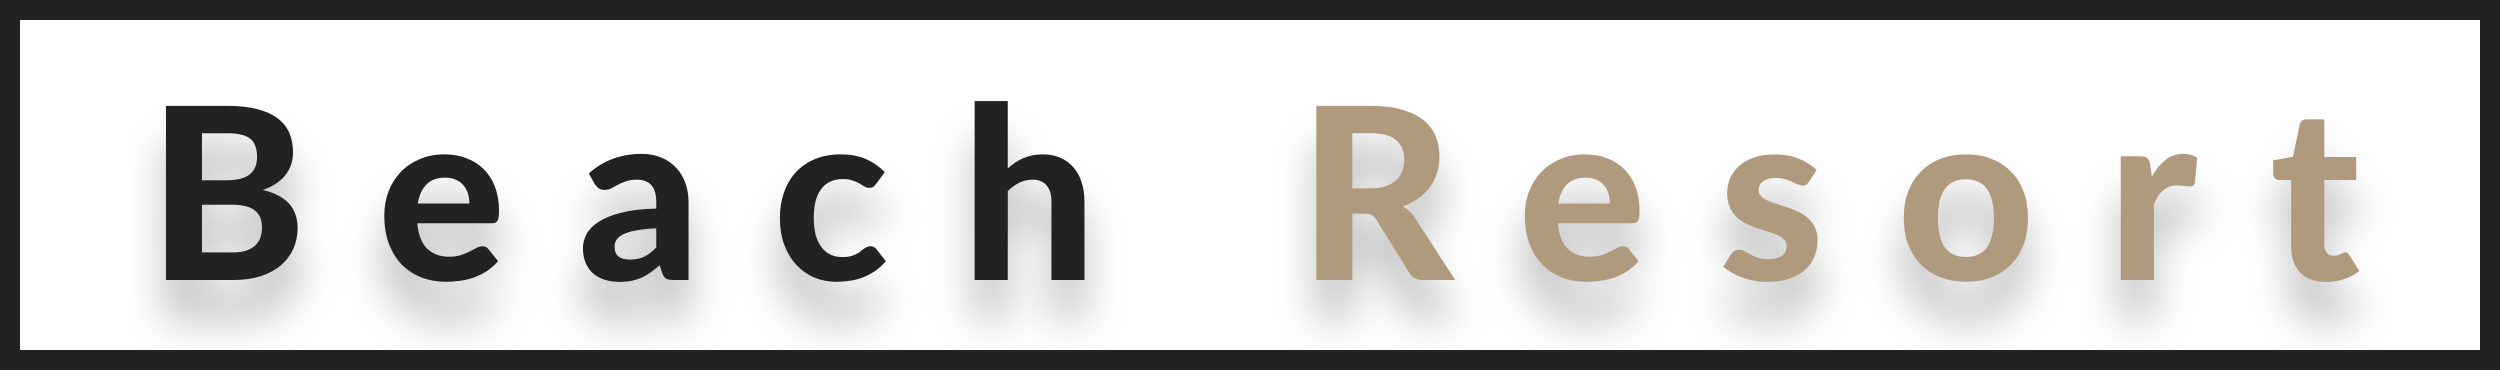
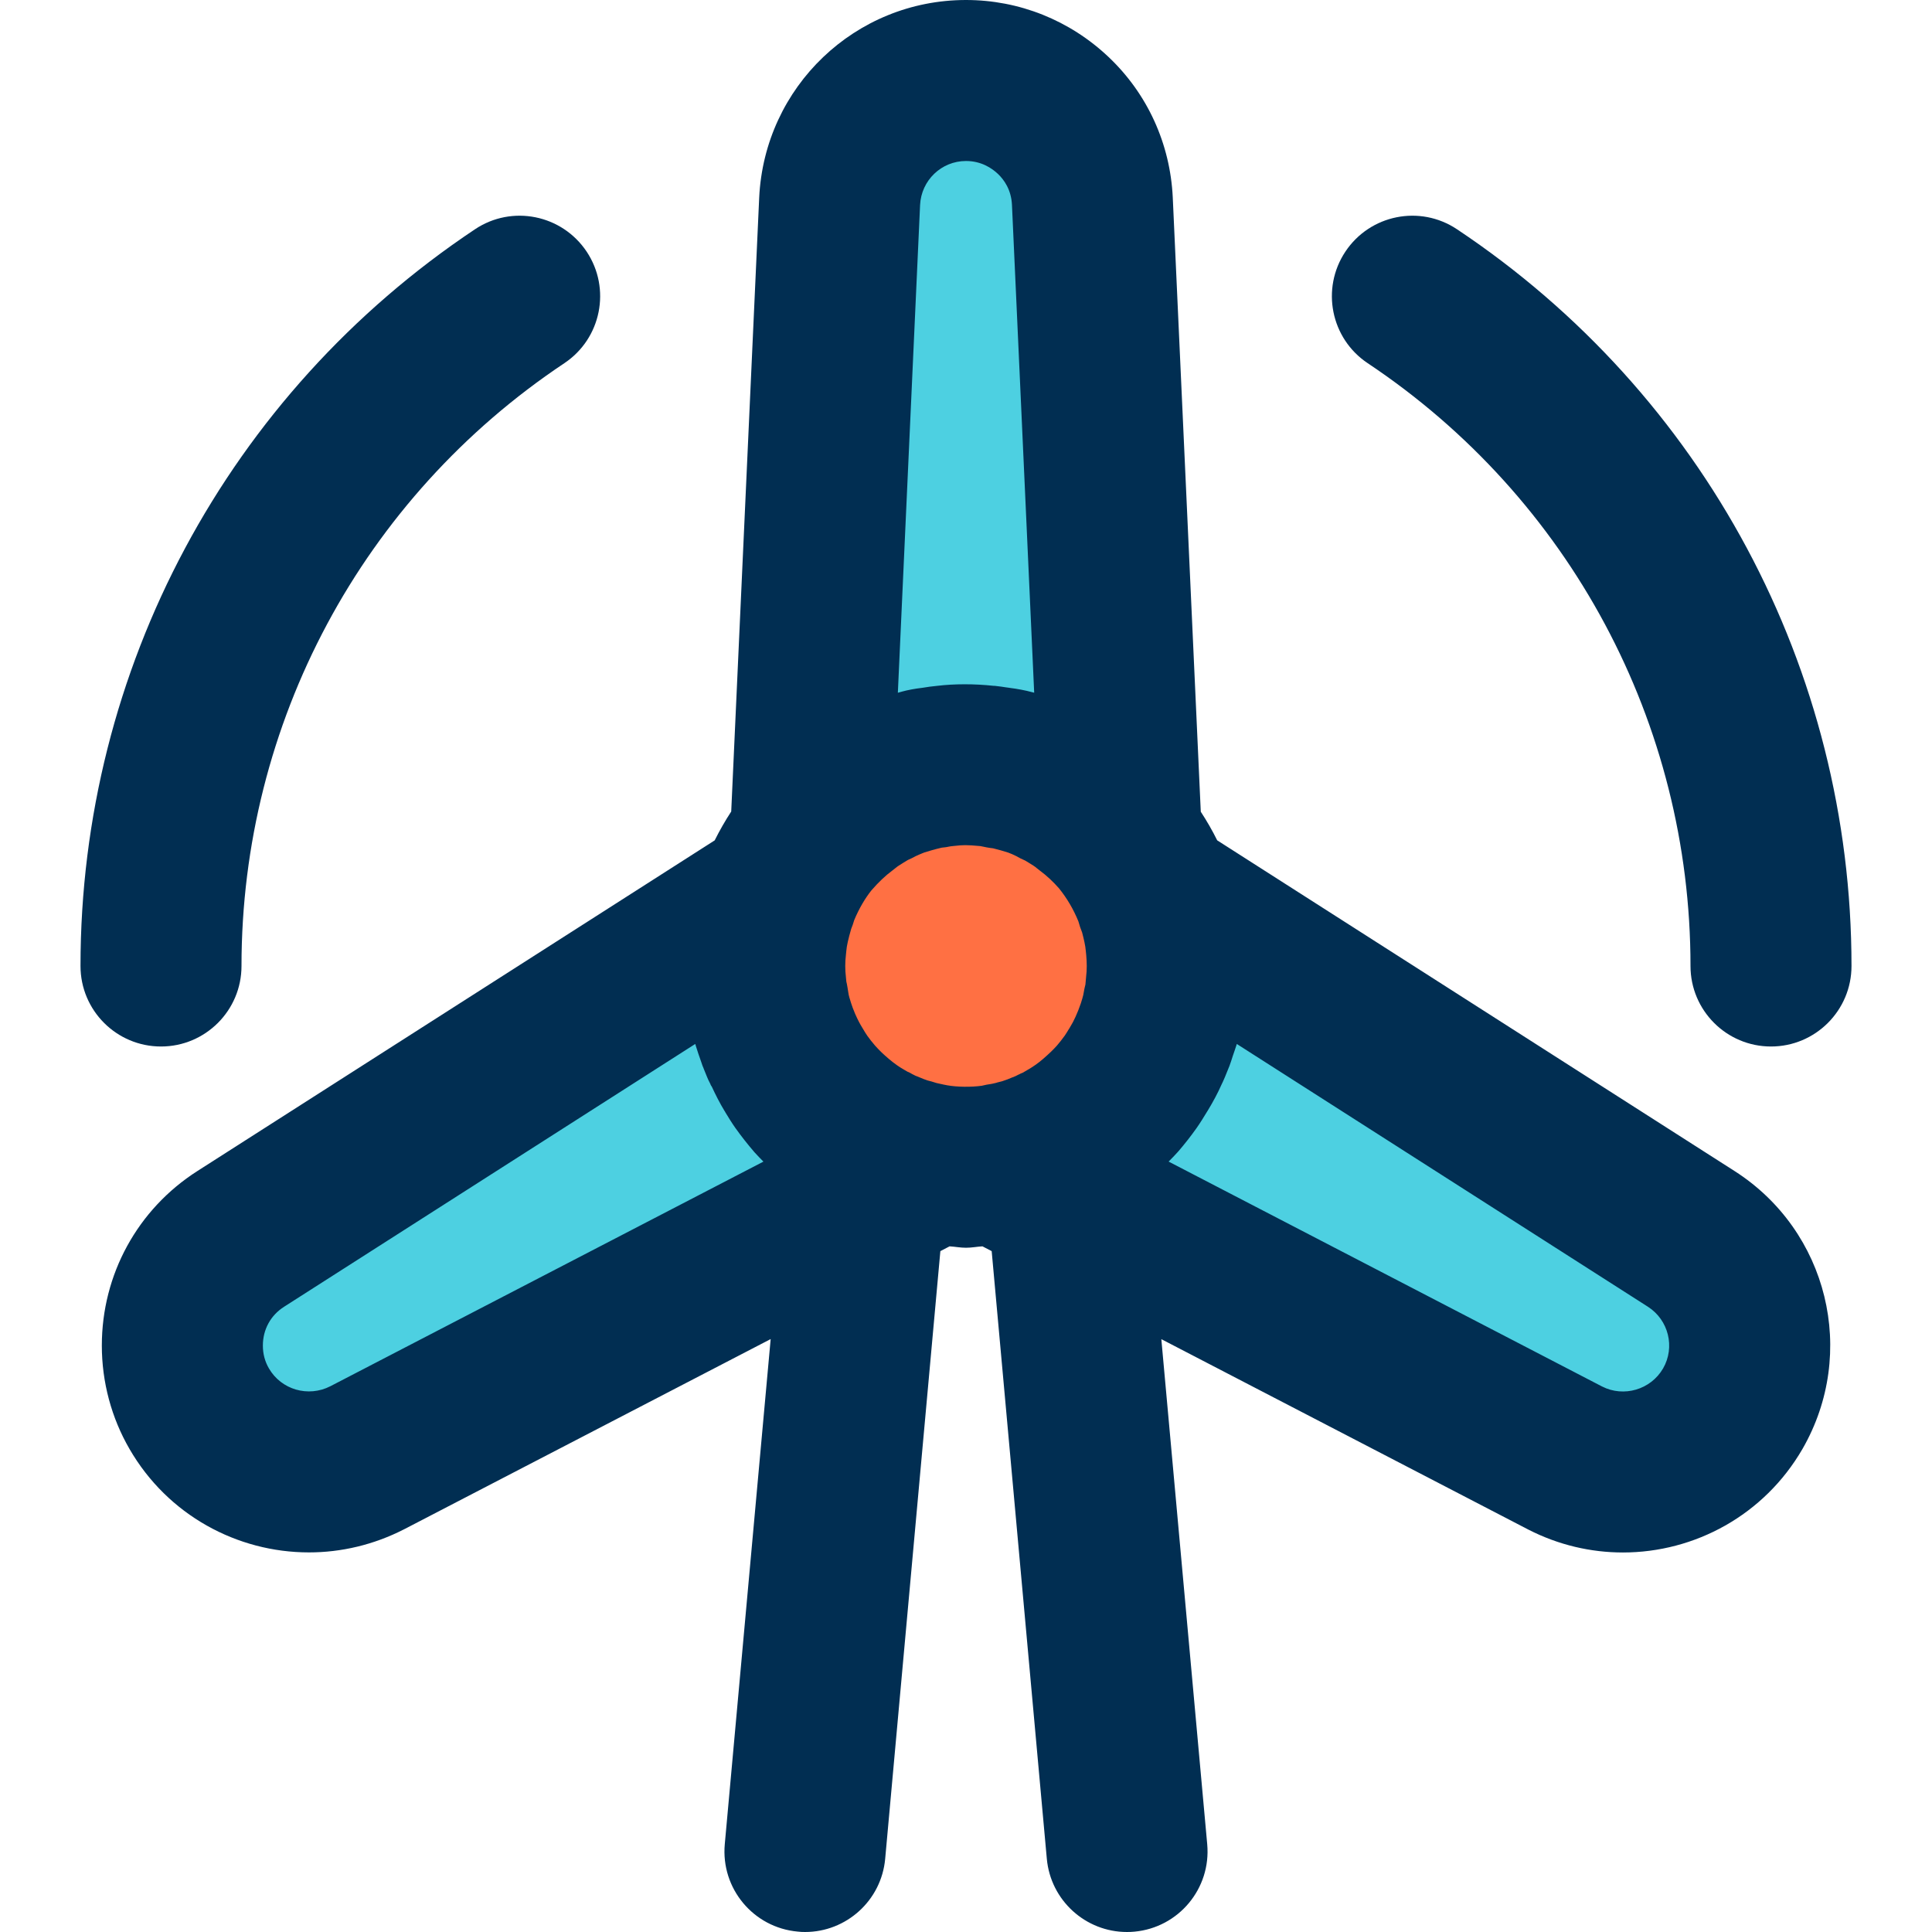
- <svg xmlns="http://www.w3.org/2000/svg" width="250" height="37" viewBox="0 0 250 37" fill="none">
-   <rect x="1" y="1" width="248" height="35" stroke="#222222" stroke-width="2" />
-   <g filter="url(#filter0_d)">
-     <path d="M23.281 25.24C23.857 25.24 24.329 25.172 24.697 25.036C25.073 24.892 25.373 24.704 25.597 24.472C25.821 24.24 25.977 23.976 26.065 23.68C26.153 23.376 26.197 23.064 26.197 22.744C26.197 22.392 26.145 22.076 26.041 21.796C25.937 21.516 25.769 21.28 25.537 21.088C25.305 20.888 25.001 20.736 24.625 20.632C24.257 20.528 23.801 20.476 23.257 20.476H20.197V25.24H23.281ZM20.197 13.324V18.028H22.561C23.065 18.028 23.513 17.988 23.905 17.908C24.297 17.82 24.625 17.684 24.889 17.5C25.153 17.316 25.353 17.076 25.489 16.78C25.633 16.476 25.705 16.112 25.705 15.688C25.705 15.256 25.645 14.888 25.525 14.584C25.413 14.28 25.237 14.036 24.997 13.852C24.757 13.668 24.453 13.536 24.085 13.456C23.717 13.368 23.281 13.324 22.777 13.324H20.197ZM22.777 10.588C23.945 10.588 24.941 10.7 25.765 10.924C26.597 11.14 27.273 11.452 27.793 11.86C28.321 12.26 28.705 12.748 28.945 13.324C29.185 13.9 29.305 14.544 29.305 15.256C29.305 15.656 29.245 16.04 29.125 16.408C29.013 16.776 28.833 17.124 28.585 17.452C28.345 17.772 28.033 18.064 27.649 18.328C27.265 18.592 26.809 18.816 26.281 19C27.465 19.28 28.341 19.736 28.909 20.368C29.477 21 29.761 21.82 29.761 22.828C29.761 23.564 29.617 24.248 29.329 24.88C29.049 25.512 28.637 26.06 28.093 26.524C27.549 26.988 26.877 27.352 26.077 27.616C25.285 27.872 24.373 28 23.341 28H16.597V10.588H22.777ZM46.939 20.356C46.939 20.012 46.891 19.684 46.795 19.372C46.707 19.06 46.563 18.784 46.363 18.544C46.163 18.304 45.911 18.116 45.607 17.98C45.303 17.836 44.939 17.764 44.515 17.764C43.723 17.764 43.103 17.988 42.655 18.436C42.207 18.884 41.915 19.524 41.779 20.356H46.939ZM41.731 22.324C41.835 23.484 42.163 24.332 42.715 24.868C43.275 25.404 44.003 25.672 44.899 25.672C45.355 25.672 45.747 25.62 46.075 25.516C46.411 25.404 46.703 25.284 46.951 25.156C47.207 25.02 47.435 24.9 47.635 24.796C47.843 24.684 48.047 24.628 48.247 24.628C48.503 24.628 48.703 24.724 48.847 24.916L49.807 26.116C49.455 26.524 49.067 26.864 48.643 27.136C48.219 27.4 47.779 27.612 47.323 27.772C46.867 27.924 46.407 28.028 45.943 28.084C45.479 28.148 45.031 28.18 44.599 28.18C43.735 28.18 42.927 28.04 42.175 27.76C41.431 27.472 40.779 27.052 40.219 26.5C39.667 25.94 39.231 25.248 38.911 24.424C38.591 23.6 38.431 22.644 38.431 21.556C38.431 20.716 38.567 19.924 38.839 19.18C39.119 18.436 39.519 17.788 40.039 17.236C40.559 16.684 41.191 16.248 41.935 15.928C42.679 15.6 43.519 15.436 44.455 15.436C45.247 15.436 45.975 15.564 46.639 15.82C47.311 16.068 47.887 16.432 48.367 16.912C48.855 17.392 49.231 17.984 49.495 18.688C49.767 19.384 49.903 20.18 49.903 21.076C49.903 21.324 49.891 21.528 49.867 21.688C49.843 21.848 49.803 21.976 49.747 22.072C49.691 22.168 49.615 22.236 49.519 22.276C49.423 22.308 49.299 22.324 49.147 22.324H41.731ZM65.626 22.828C64.818 22.868 64.146 22.94 63.61 23.044C63.074 23.14 62.646 23.268 62.326 23.428C62.014 23.588 61.79 23.772 61.654 23.98C61.526 24.18 61.462 24.4 61.462 24.64C61.462 25.12 61.594 25.46 61.858 25.66C62.13 25.86 62.506 25.96 62.986 25.96C63.538 25.96 64.014 25.864 64.414 25.672C64.822 25.472 65.226 25.164 65.626 24.748V22.828ZM58.882 17.344C59.61 16.688 60.414 16.2 61.294 15.88C62.174 15.552 63.126 15.388 64.15 15.388C64.886 15.388 65.542 15.508 66.118 15.748C66.702 15.988 67.194 16.324 67.594 16.756C68.002 17.18 68.314 17.688 68.53 18.28C68.746 18.872 68.854 19.52 68.854 20.224V28H67.342C67.03 28 66.79 27.956 66.622 27.868C66.462 27.78 66.33 27.596 66.226 27.316L65.962 26.524C65.65 26.796 65.346 27.036 65.05 27.244C64.762 27.452 64.462 27.628 64.15 27.772C63.838 27.908 63.502 28.012 63.142 28.084C62.79 28.156 62.394 28.192 61.954 28.192C61.41 28.192 60.914 28.12 60.466 27.976C60.018 27.832 59.63 27.62 59.302 27.34C58.982 27.052 58.734 26.696 58.558 26.272C58.382 25.848 58.294 25.36 58.294 24.808C58.294 24.352 58.41 23.896 58.642 23.44C58.874 22.984 59.27 22.572 59.83 22.204C60.398 21.828 61.15 21.52 62.086 21.28C63.03 21.032 64.21 20.892 65.626 20.86V20.224C65.626 19.448 65.462 18.88 65.134 18.52C64.806 18.152 64.334 17.968 63.718 17.968C63.262 17.968 62.882 18.024 62.578 18.136C62.274 18.24 62.006 18.356 61.774 18.484C61.55 18.604 61.338 18.72 61.138 18.832C60.938 18.936 60.706 18.988 60.442 18.988C60.21 18.988 60.014 18.932 59.854 18.82C59.702 18.7 59.574 18.56 59.47 18.4L58.882 17.344ZM87.615 18.388C87.519 18.516 87.423 18.616 87.327 18.688C87.231 18.752 87.095 18.784 86.919 18.784C86.759 18.784 86.603 18.74 86.451 18.652C86.307 18.556 86.139 18.456 85.947 18.352C85.755 18.24 85.527 18.14 85.263 18.052C84.999 17.956 84.671 17.908 84.279 17.908C83.783 17.908 83.351 18 82.983 18.184C82.623 18.36 82.323 18.616 82.083 18.952C81.843 19.288 81.663 19.696 81.543 20.176C81.431 20.656 81.375 21.196 81.375 21.796C81.375 23.06 81.627 24.028 82.131 24.7C82.643 25.372 83.339 25.708 84.219 25.708C84.523 25.708 84.783 25.684 84.999 25.636C85.223 25.58 85.415 25.512 85.575 25.432C85.743 25.352 85.887 25.264 86.007 25.168C86.127 25.072 86.239 24.984 86.343 24.904C86.455 24.824 86.563 24.76 86.667 24.712C86.779 24.656 86.903 24.628 87.039 24.628C87.295 24.628 87.495 24.724 87.639 24.916L88.587 26.116C88.235 26.524 87.859 26.864 87.459 27.136C87.059 27.4 86.643 27.612 86.211 27.772C85.787 27.924 85.355 28.028 84.915 28.084C84.475 28.148 84.039 28.18 83.607 28.18C82.847 28.18 82.127 28.04 81.447 27.76C80.767 27.472 80.171 27.056 79.659 26.512C79.147 25.968 78.739 25.3 78.435 24.508C78.139 23.716 77.991 22.812 77.991 21.796C77.991 20.892 78.123 20.052 78.387 19.276C78.651 18.5 79.039 17.828 79.551 17.26C80.063 16.692 80.695 16.248 81.447 15.928C82.207 15.6 83.083 15.436 84.075 15.436C85.019 15.436 85.847 15.588 86.559 15.892C87.271 16.196 87.911 16.636 88.479 17.212L87.615 18.388ZM100.776 16.84C101.008 16.632 101.248 16.444 101.496 16.276C101.752 16.1 102.02 15.952 102.3 15.832C102.588 15.704 102.892 15.608 103.212 15.544C103.54 15.472 103.892 15.436 104.268 15.436C104.94 15.436 105.536 15.552 106.056 15.784C106.576 16.016 107.012 16.34 107.364 16.756C107.724 17.172 107.992 17.668 108.168 18.244C108.352 18.82 108.444 19.452 108.444 20.14V28H105.144V20.14C105.144 19.452 104.984 18.92 104.664 18.544C104.344 18.16 103.872 17.968 103.248 17.968C102.784 17.968 102.348 18.068 101.94 18.268C101.532 18.468 101.144 18.748 100.776 19.108V28H97.464V10.108H100.776V16.84Z" fill="#222222" />
-     <path d="M137.081 18.832C137.665 18.832 138.169 18.76 138.593 18.616C139.017 18.464 139.365 18.26 139.637 18.004C139.909 17.74 140.109 17.432 140.237 17.08C140.365 16.728 140.429 16.344 140.429 15.928C140.429 15.104 140.153 14.464 139.601 14.008C139.057 13.552 138.225 13.324 137.105 13.324H135.233V18.832H137.081ZM145.517 28H142.265C141.657 28 141.217 27.768 140.945 27.304L137.633 21.964C137.497 21.756 137.345 21.604 137.177 21.508C137.017 21.412 136.777 21.364 136.457 21.364H135.233V28H131.633V10.588H137.105C138.321 10.588 139.361 10.716 140.225 10.972C141.089 11.22 141.797 11.568 142.349 12.016C142.901 12.464 143.305 13 143.561 13.624C143.817 14.24 143.945 14.92 143.945 15.664C143.945 16.24 143.861 16.788 143.693 17.308C143.533 17.82 143.297 18.288 142.985 18.712C142.673 19.136 142.289 19.512 141.833 19.84C141.377 20.168 140.857 20.432 140.273 20.632C140.505 20.76 140.721 20.916 140.921 21.1C141.121 21.276 141.301 21.488 141.461 21.736L145.517 28ZM160.99 20.356C160.99 20.012 160.942 19.684 160.846 19.372C160.758 19.06 160.614 18.784 160.414 18.544C160.214 18.304 159.962 18.116 159.658 17.98C159.354 17.836 158.99 17.764 158.566 17.764C157.774 17.764 157.154 17.988 156.706 18.436C156.258 18.884 155.966 19.524 155.83 20.356H160.99ZM155.782 22.324C155.886 23.484 156.214 24.332 156.766 24.868C157.326 25.404 158.054 25.672 158.95 25.672C159.406 25.672 159.798 25.62 160.126 25.516C160.462 25.404 160.754 25.284 161.002 25.156C161.258 25.02 161.486 24.9 161.686 24.796C161.894 24.684 162.098 24.628 162.298 24.628C162.554 24.628 162.754 24.724 162.898 24.916L163.858 26.116C163.506 26.524 163.118 26.864 162.694 27.136C162.27 27.4 161.83 27.612 161.374 27.772C160.918 27.924 160.458 28.028 159.994 28.084C159.53 28.148 159.082 28.18 158.65 28.18C157.786 28.18 156.978 28.04 156.226 27.76C155.482 27.472 154.83 27.052 154.27 26.5C153.718 25.94 153.282 25.248 152.962 24.424C152.642 23.6 152.482 22.644 152.482 21.556C152.482 20.716 152.618 19.924 152.89 19.18C153.17 18.436 153.57 17.788 154.09 17.236C154.61 16.684 155.242 16.248 155.986 15.928C156.73 15.6 157.57 15.436 158.506 15.436C159.298 15.436 160.026 15.564 160.69 15.82C161.362 16.068 161.938 16.432 162.418 16.912C162.906 17.392 163.282 17.984 163.546 18.688C163.818 19.384 163.954 20.18 163.954 21.076C163.954 21.324 163.942 21.528 163.918 21.688C163.894 21.848 163.854 21.976 163.798 22.072C163.742 22.168 163.666 22.236 163.57 22.276C163.474 22.308 163.35 22.324 163.198 22.324H155.782ZM180.901 18.172C180.813 18.308 180.721 18.408 180.625 18.472C180.537 18.528 180.413 18.556 180.253 18.556C180.093 18.556 179.929 18.516 179.761 18.436C179.593 18.356 179.405 18.272 179.197 18.184C178.989 18.088 178.749 18 178.477 17.92C178.213 17.84 177.905 17.8 177.553 17.8C177.017 17.8 176.601 17.912 176.305 18.136C176.009 18.352 175.861 18.64 175.861 19C175.861 19.248 175.945 19.456 176.113 19.624C176.281 19.792 176.501 19.94 176.773 20.068C177.053 20.188 177.369 20.304 177.721 20.416C178.073 20.52 178.433 20.636 178.801 20.764C179.177 20.892 179.541 21.04 179.893 21.208C180.245 21.376 180.557 21.588 180.829 21.844C181.109 22.092 181.333 22.396 181.501 22.756C181.669 23.108 181.753 23.536 181.753 24.04C181.753 24.64 181.641 25.196 181.417 25.708C181.201 26.212 180.881 26.648 180.457 27.016C180.033 27.384 179.505 27.672 178.873 27.88C178.241 28.088 177.513 28.192 176.689 28.192C176.265 28.192 175.845 28.152 175.429 28.072C175.013 28 174.617 27.896 174.241 27.76C173.865 27.616 173.513 27.452 173.185 27.268C172.857 27.084 172.573 26.884 172.333 26.668L173.101 25.432C173.189 25.288 173.297 25.176 173.425 25.096C173.561 25.016 173.733 24.976 173.941 24.976C174.141 24.976 174.325 25.028 174.493 25.132C174.661 25.228 174.849 25.336 175.057 25.456C175.265 25.568 175.509 25.676 175.789 25.78C176.077 25.876 176.433 25.924 176.857 25.924C177.177 25.924 177.453 25.888 177.685 25.816C177.917 25.744 178.105 25.648 178.249 25.528C178.393 25.4 178.497 25.26 178.561 25.108C178.633 24.948 178.669 24.784 178.669 24.616C178.669 24.344 178.581 24.124 178.405 23.956C178.237 23.78 178.013 23.628 177.733 23.5C177.461 23.372 177.145 23.256 176.785 23.152C176.425 23.048 176.057 22.932 175.681 22.804C175.313 22.676 174.949 22.524 174.589 22.348C174.237 22.172 173.921 21.952 173.641 21.688C173.369 21.416 173.145 21.084 172.969 20.692C172.801 20.3 172.717 19.824 172.717 19.264C172.717 18.752 172.817 18.268 173.017 17.812C173.217 17.348 173.517 16.94 173.917 16.588C174.317 16.236 174.813 15.956 175.405 15.748C176.005 15.54 176.697 15.436 177.481 15.436C178.361 15.436 179.161 15.58 179.881 15.868C180.601 16.156 181.193 16.532 181.657 16.996L180.901 18.172ZM196.607 15.436C197.535 15.436 198.379 15.584 199.139 15.88C199.899 16.176 200.551 16.6 201.095 17.152C201.639 17.696 202.059 18.36 202.355 19.144C202.651 19.928 202.799 20.812 202.799 21.796C202.799 22.78 202.651 23.668 202.355 24.46C202.059 25.244 201.639 25.912 201.095 26.464C200.551 27.016 199.899 27.44 199.139 27.736C198.379 28.032 197.535 28.18 196.607 28.18C195.671 28.18 194.819 28.032 194.051 27.736C193.291 27.44 192.639 27.016 192.095 26.464C191.551 25.912 191.127 25.244 190.823 24.46C190.527 23.668 190.379 22.78 190.379 21.796C190.379 20.812 190.527 19.928 190.823 19.144C191.127 18.36 191.551 17.696 192.095 17.152C192.639 16.6 193.291 16.176 194.051 15.88C194.819 15.584 195.671 15.436 196.607 15.436ZM196.607 25.696C197.551 25.696 198.251 25.372 198.707 24.724C199.163 24.068 199.391 23.096 199.391 21.808C199.391 20.528 199.163 19.564 198.707 18.916C198.251 18.26 197.551 17.932 196.607 17.932C195.639 17.932 194.927 18.26 194.471 18.916C194.015 19.564 193.787 20.528 193.787 21.808C193.787 23.096 194.015 24.068 194.471 24.724C194.927 25.372 195.639 25.696 196.607 25.696ZM215.186 17.668C215.578 16.964 216.03 16.408 216.542 16C217.054 15.592 217.654 15.388 218.342 15.388C218.902 15.388 219.358 15.52 219.71 15.784L219.494 18.232C219.454 18.392 219.39 18.504 219.302 18.568C219.222 18.624 219.11 18.652 218.966 18.652C218.838 18.652 218.654 18.636 218.414 18.604C218.174 18.564 217.95 18.544 217.742 18.544C217.438 18.544 217.166 18.588 216.926 18.676C216.694 18.764 216.486 18.888 216.302 19.048C216.118 19.208 215.95 19.404 215.798 19.636C215.654 19.868 215.518 20.132 215.39 20.428V28H212.078V15.628H214.034C214.37 15.628 214.602 15.688 214.73 15.808C214.858 15.928 214.95 16.136 215.006 16.432L215.186 17.668ZM232.597 28.192C232.037 28.192 231.541 28.112 231.109 27.952C230.677 27.784 230.313 27.548 230.017 27.244C229.721 26.94 229.497 26.572 229.345 26.14C229.193 25.708 229.117 25.22 229.117 24.676V18.004H227.953C227.777 18.004 227.625 17.948 227.497 17.836C227.377 17.724 227.317 17.556 227.317 17.332V16.036L229.297 15.676L229.969 12.472C230.057 12.112 230.301 11.932 230.701 11.932H232.429V15.7H235.621V18.004H232.429V24.46C232.429 24.804 232.509 25.076 232.669 25.276C232.837 25.476 233.073 25.576 233.377 25.576C233.537 25.576 233.673 25.56 233.785 25.528C233.897 25.488 233.993 25.448 234.073 25.408C234.153 25.36 234.225 25.32 234.289 25.288C234.361 25.248 234.433 25.228 234.505 25.228C234.601 25.228 234.681 25.252 234.745 25.3C234.809 25.34 234.873 25.412 234.937 25.516L235.933 27.1C235.477 27.46 234.961 27.732 234.385 27.916C233.809 28.1 233.213 28.192 232.597 28.192Z" fill="#AF9A7D" />
+ <svg xmlns="http://www.w3.org/2000/svg" version="1.1" id="Capa_1" x="0px" y="0px" viewBox="0 0 384 384" style="enable-background:new 0 0 384 384;" xml:space="preserve">
+   <path style="fill:#4DD0E1;" d="M336.16,246.24c11.36,7.28,14.96,22.08,8.24,33.76c-6.72,11.6-21.36,15.92-33.36,9.76l-98.8-51.28  l-1.04-11.36c0.24-0.16,0.48-0.24,0.64-0.4c1.04-0.56,2-1.2,2.96-1.84c1.84-1.28,3.6-2.8,5.28-4.4c0.64-0.64,1.36-1.36,2-2.08  c0.96-1.12,1.84-2.24,2.64-3.36c0.56-0.8,1.04-1.52,1.52-2.4c0.8-1.28,1.52-2.64,2.16-4.08c0.4-0.8,0.72-1.68,1.04-2.48  c0.4-1.04,0.72-2.08,1.04-3.12s0.56-2.16,0.72-3.2c0.32-1.2,0.48-2.4,0.56-3.68c0.16-1.36,0.24-2.72,0.24-4.08  c0-1.36-0.08-2.72-0.24-4.08c-0.16-2.24-0.64-4.4-1.2-6.56c-0.24-0.96-0.56-1.92-0.96-2.88c0-0.16,0-0.24-0.08-0.4L336.16,246.24z" />
+   <path style="fill:#FF7043;" d="M231.76,187.92c0.16,1.36,0.24,2.72,0.24,4.08c0,1.36-0.08,2.72-0.24,4.08  c-0.08,1.28-0.24,2.48-0.56,3.68c-0.16,1.04-0.4,2.16-0.72,3.2c-0.32,1.12-0.64,2.16-1.04,3.12c-0.32,0.88-0.64,1.68-1.04,2.48  c-0.64,1.44-1.36,2.8-2.16,4.08c-0.48,0.8-0.96,1.6-1.52,2.4c-0.8,1.12-1.68,2.24-2.64,3.36c-0.64,0.72-1.36,1.44-2,2.08  c-1.68,1.6-3.44,3.12-5.28,4.4c-0.96,0.72-1.92,1.28-2.96,1.84c-0.16,0.16-0.4,0.32-0.64,0.32c-0.56,0.32-1.12,0.64-1.68,0.88  c-0.48,0.32-1.04,0.56-1.52,0.72c-0.56,0.24-1.2,0.48-1.76,0.72c-0.32,0.16-0.72,0.32-1.12,0.4c-0.08,0.08-0.08,0.08-0.16,0.08  c-0.72,0.24-1.44,0.48-2.16,0.64c-0.32,0.16-0.56,0.24-0.88,0.24c-0.24,0.08-0.4,0.16-0.64,0.16c-0.64,0.16-1.36,0.32-2.08,0.4  c-0.16,0.08-0.4,0.16-0.56,0.16c-2.16,0.4-4.4,0.56-6.64,0.56c-2.24,0-4.48-0.16-6.64-0.56c-0.16,0-0.4-0.08-0.56-0.16  c-0.72-0.08-1.44-0.24-2.08-0.4c-0.24,0-0.4-0.08-0.64-0.16c-0.32,0-0.56-0.08-0.88-0.24c-0.72-0.16-1.44-0.4-2.16-0.64  c-0.08,0-0.08,0-0.16-0.08c-0.4-0.08-0.8-0.24-1.12-0.4c-0.56-0.24-1.2-0.48-1.76-0.72c-0.48-0.16-1.04-0.4-1.52-0.72  c-0.56-0.24-1.12-0.56-1.68-0.88c-0.24,0-0.48-0.16-0.64-0.32c-1.04-0.56-2-1.12-2.96-1.84c-1.84-1.28-3.6-2.8-5.28-4.4  c-0.64-0.64-1.36-1.36-2-2.08c-0.96-1.12-1.84-2.24-2.64-3.36c-0.56-0.8-1.04-1.6-1.52-2.4c-0.8-1.28-1.52-2.64-2.16-4.08  c-0.4-0.8-0.72-1.6-1.04-2.48c-0.4-0.96-0.72-2-1.04-3.12c-0.32-1.04-0.56-2.16-0.72-3.2c-0.32-1.2-0.48-2.4-0.56-3.68  c-0.16-1.36-0.24-2.72-0.24-4.08c0-1.36,0.08-2.72,0.24-4.08c0.16-2.24,0.64-4.4,1.2-6.56c0.24-0.96,0.56-1.92,0.96-2.88  c0-0.16,0-0.24,0.08-0.4c1.6-4.24,3.84-8.16,6.64-11.6c2.08-2.4,4.24-4.48,6.72-6.32c0.88-0.72,1.76-1.36,2.72-1.92  c0.32-0.24,0.64-0.4,1.04-0.64c0.88-0.56,1.76-1.04,2.72-1.44c0.24-0.16,0.48-0.24,0.72-0.4c1.04-0.48,2.08-0.96,3.2-1.36  c0.24-0.08,0.48-0.16,0.72-0.24c1.36-0.48,2.64-0.8,4-1.12c0.88-0.24,1.76-0.4,2.72-0.48c0.72-0.16,1.44-0.24,2.24-0.32  c1.36-0.16,2.72-0.24,4.08-0.24c1.36,0,2.72,0.08,4.08,0.24c0.8,0.08,1.52,0.16,2.24,0.32c0.96,0.08,1.84,0.24,2.72,0.48  c1.36,0.32,2.64,0.64,4,1.12c0.24,0.08,0.48,0.16,0.72,0.24c1.12,0.4,2.16,0.88,3.2,1.36c0.24,0.16,0.48,0.24,0.72,0.4  c0.96,0.4,1.84,0.88,2.72,1.44c0.4,0.24,0.72,0.4,1.04,0.64c0.96,0.56,1.84,1.2,2.72,1.92c2.48,1.84,4.64,3.92,6.72,6.32  c2.8,3.44,5.04,7.36,6.64,11.6c0.08,0.16,0.08,0.24,0.08,0.4c0.4,0.96,0.72,1.92,0.96,2.88  C231.12,183.52,231.6,185.68,231.76,187.92z" />
+   <g>
+     <path style="fill:#4DD0E1;" d="M217.12,40l5.76,126.48c-2.08-2.4-4.24-4.48-6.72-6.32c-0.88-0.72-1.76-1.36-2.72-1.92   c-0.32-0.24-0.64-0.4-1.04-0.64c-0.88-0.56-1.76-1.04-2.72-1.44c-0.24-0.16-0.48-0.24-0.72-0.4c-1.04-0.48-2.08-0.96-3.2-1.36   c-0.24-0.08-0.48-0.16-0.72-0.24c-1.28-0.4-2.64-0.8-4-1.12c-0.88-0.24-1.84-0.4-2.72-0.48c-0.72-0.16-1.44-0.24-2.24-0.32   c-1.36-0.16-2.72-0.24-4.08-0.24c-1.36,0-2.72,0.08-4.08,0.24c-0.8,0.08-1.52,0.16-2.24,0.32c-0.88,0.08-1.84,0.24-2.72,0.48   c-1.36,0.32-2.72,0.72-4,1.12c-0.24,0.08-0.48,0.16-0.72,0.24c-1.12,0.4-2.16,0.88-3.2,1.36c-0.24,0.16-0.48,0.24-0.72,0.4   c-0.96,0.4-1.84,0.88-2.72,1.44c-0.4,0.24-0.72,0.4-1.04,0.64c-0.96,0.56-1.84,1.2-2.72,1.92c-2.48,1.84-4.64,3.92-6.72,6.32   L166.88,40c0.64-13.44,11.68-24,25.12-24c6.72,0,12.8,2.64,17.36,6.96C213.92,27.28,216.8,33.28,217.12,40z" />
+     <path style="fill:#4DD0E1;" d="M172.8,227.12l-1.04,11.36l-98.8,51.28c-12,6.16-26.64,1.84-33.36-9.76   c-2.32-4-3.36-8.32-3.36-12.56c0-8.32,4.08-16.4,11.6-21.2l106.64-68.16c-0.08,0.16-0.08,0.24-0.08,0.4   c-0.4,0.96-0.72,1.92-0.96,2.88c-0.56,2.16-1.04,4.32-1.2,6.56c-0.16,1.36-0.24,2.72-0.24,4.08c0,1.36,0.08,2.72,0.24,4.08   c0.08,1.28,0.24,2.48,0.56,3.68c0.16,1.04,0.4,2.16,0.72,3.2s0.64,2.08,1.04,3.12c0.32,0.8,0.64,1.68,1.04,2.48   c0.64,1.44,1.36,2.8,2.16,4.08c0.48,0.88,0.96,1.6,1.52,2.4c0.8,1.12,1.68,2.24,2.64,3.36c0.64,0.72,1.36,1.44,2,2.08   c1.68,1.6,3.44,3.12,5.28,4.4c0.96,0.64,1.92,1.28,2.96,1.84C172.32,226.88,172.56,226.96,172.8,227.12z" />
  </g>
-   <defs>
-     <filter id="filter0_d" x="12.597" y="10.108" width="227.336" height="26.084" filterUnits="userSpaceOnUse" color-interpolation-filters="sRGB">
-       <feFlood flood-opacity="0" result="BackgroundImageFix" />
-       <feColorMatrix in="SourceAlpha" type="matrix" values="0 0 0 0 0 0 0 0 0 0 0 0 0 0 0 0 0 0 127 0" />
-       <feOffset dy="4" />
-       <feGaussianBlur stdDeviation="2" />
-       <feColorMatrix type="matrix" values="0 0 0 0 0 0 0 0 0 0 0 0 0 0 0 0 0 0 0.25 0" />
-       <feBlend mode="normal" in2="BackgroundImageFix" result="effect1_dropShadow" />
-       <feBlend mode="normal" in="SourceGraphic" in2="effect1_dropShadow" result="shape" />
-     </filter>
-   </defs>
+   <g>
+     <path style="fill:#012E52;" d="M238.664,161.336L233.096,39.24c-0.512-10.688-5.04-20.6-12.744-27.896   C212.632,4.024,202.56,0,192,0c-22,0-40.048,17.232-41.104,39.272l-5.56,122.024c-1.208,1.848-2.296,3.752-3.288,5.736   l-102.816,65.72c-11.888,7.592-18.992,20.56-18.992,34.688c0,7.24,1.904,14.36,5.512,20.576   c7.6,13.128,21.384,20.536,35.656,20.536c6.376,0,12.848-1.488,18.92-4.6l72.848-37.8l-9.12,100.392   c-0.8,8.8,5.688,16.584,14.496,17.376c0.496,0.064,0.976,0.08,1.464,0.08c8.184,0,15.168-6.248,15.92-14.552l10.968-120.776   l1.832-0.952c1.104,0.064,2.112,0.28,3.264,0.28c1.152,0,2.16-0.216,3.272-0.28l1.832,0.952l10.96,120.776   c0.76,8.304,7.736,14.552,15.92,14.552c0.488,0,0.968-0.016,1.464-0.064c8.808-0.8,15.288-8.576,14.496-17.376l-9.12-100.392   L303.736,304c6.032,3.096,12.48,4.568,18.832,4.568c14.264,0,28.072-7.416,35.696-20.592c10.984-19.088,5.064-43.336-13.496-55.216   l-102.84-65.736C240.968,165.088,239.872,163.184,238.664,161.336z M215.736,195.68c-0.136,0.528-0.256,1.056-0.336,1.584   c-0.048,0.32-0.12,0.664-0.288,1.232c-0.176,0.584-0.344,1.168-0.792,2.304l-0.536,1.264c-0.336,0.752-0.712,1.464-1.128,2.136   c-0.064,0.104-0.128,0.216-0.192,0.32h-0.008c-0.264,0.432-0.52,0.872-0.824,1.312c-0.512,0.712-1.072,1.424-1.536,1.96   c-0.376,0.432-0.8,0.848-1.192,1.24c-1.032,0.976-2.088,1.92-3.032,2.576c-0.52,0.344-1.04,0.72-1.608,1.024   c-0.336,0.184-0.664,0.376-0.976,0.576c-0.048,0.024-0.104,0.04-0.16,0.064l-0.008-0.008c-0.048,0.016-0.088,0.04-0.128,0.064   c-0.048,0.024-0.096,0.032-0.144,0.056c-0.04,0.024-0.08,0.048-0.12,0.072c-0.264,0.12-0.528,0.24-0.784,0.384   c-0.176,0.072-0.352,0.152-0.528,0.232c-0.064,0.024-0.136,0.032-0.2,0.064l-0.896,0.368c-0.032,0.008-0.064,0.032-0.096,0.04   c-0.336,0.104-0.664,0.216-0.992,0.344c-0.032,0.008-0.072,0.024-0.104,0.032c-0.304,0.072-0.608,0.144-0.912,0.232   c-0.072,0.016-0.144,0.056-0.216,0.072c-0.256,0.056-0.512,0.112-0.76,0.176c-0.024,0.008-0.048,0.008-0.08,0.008   c-0.048,0.008-0.088,0.024-0.128,0.032c-0.632,0.088-1.264,0.2-1.88,0.36c-2.056,0.296-4.952,0.264-6.88-0.088   c-0.264-0.064-0.52-0.104-0.776-0.152c-0.208-0.032-0.4-0.112-0.616-0.136l-0.28-0.064c-0.024-0.008-0.04-0.008-0.064-0.008   c-0.144-0.032-0.28-0.072-0.424-0.104c-0.016,0-0.032-0.008-0.048-0.008c-0.04-0.008-0.08-0.032-0.12-0.04   c-0.544-0.184-1.072-0.328-1.568-0.448c-0.224-0.08-0.448-0.168-0.672-0.24c0,0,0.008,0,0.016,0.008l0,0   c-0.016-0.008-0.032-0.016-0.048-0.016l-1.44-0.592c-0.032-0.016-0.064-0.016-0.088-0.024c-0.072-0.032-0.144-0.064-0.224-0.096   c-0.224-0.12-0.424-0.216-0.648-0.328c-0.2-0.096-0.368-0.232-0.568-0.32c-0.096-0.056-0.208-0.072-0.304-0.12   c-0.224-0.136-0.448-0.264-0.672-0.392c-0.568-0.304-1.088-0.672-1.424-0.896c-1.176-0.816-2.288-1.816-3.08-2.56   c-0.408-0.408-0.856-0.848-1.256-1.304c-0.6-0.696-1.152-1.392-1.6-2.024c-0.312-0.448-0.568-0.888-0.832-1.336l-0.096-0.152   c0-0.008-0.008-0.008-0.008-0.016c-0.032-0.048-0.064-0.104-0.088-0.152c-0.416-0.664-0.792-1.376-1.376-2.672l-0.504-1.264   c-0.224-0.584-0.392-1.176-0.648-2.008c-0.096-0.32-0.168-0.664-0.208-0.984c-0.088-0.544-0.248-1.632-0.392-2.16   c-0.016-0.32-0.048-0.632-0.088-0.944C168.04,193.44,168,192.72,168,192s0.04-1.44,0.128-2.16c0.032-0.272,0.064-0.536,0.08-0.808   c0.072-1.024,0.408-2.448,0.976-4.424c0.232-0.56,0.432-1.136,0.592-1.712c0.96-2.312,2.192-4.392,3.424-5.928   c1.44-1.656,2.768-2.912,4.168-3.952c0.208-0.16,0.424-0.328,0.632-0.496s0.416-0.336,0.648-0.48   c0.256-0.152,0.512-0.32,0.776-0.488c0.32-0.192,0.84-0.504,1.024-0.624c0.52-0.216,1.024-0.48,1.52-0.744   c0.44-0.208,0.888-0.408,1.36-0.592c0.136-0.056,0.248-0.112,0.392-0.16c0.936-0.288,1.928-0.592,3.448-0.952   c0.68-0.064,1.072-0.112,1.736-0.264l0.656-0.072c0,0,0,0,0.008,0l0.248-0.024c1.472-0.168,2.296-0.216,5.048,0.048   c0.696,0.16,1.816,0.376,2.52,0.44c0.992,0.232,1.984,0.536,3,0.848c0.552,0.192,1.056,0.44,1.56,0.68   c0.608,0.344,1.24,0.672,1.824,0.912c0.144,0.096,0.52,0.32,0.816,0.496c0.256,0.168,0.52,0.336,0.792,0.496   c0.232,0.136,0.44,0.304,0.648,0.48s0.424,0.336,0.632,0.496c1.408,1.04,2.736,2.296,3.832,3.552   c1.576,1.952,2.872,4.152,3.848,6.552c0.216,0.8,0.472,1.552,0.744,2.216c0.328,1.248,0.664,2.664,0.736,3.696   c0.016,0.272,0.048,0.536,0.08,0.808c0.064,0.72,0.104,1.44,0.104,2.16s-0.04,1.44-0.128,2.16   C215.84,194.472,215.752,195.352,215.736,195.68z M192,32c3.008,0,5.12,1.4,6.36,2.576c1.184,1.128,2.632,3.112,2.776,6.152   l4.416,96.952c-0.104-0.024-0.24-0.064-0.344-0.088c-1.456-0.392-2.992-0.68-4.48-0.864c-0.008,0-0.024,0-0.032-0.008   c-0.016,0-0.024-0.008-0.04-0.008c-0.232-0.04-0.48-0.056-0.712-0.096c-0.672-0.104-1.36-0.208-1.992-0.272   c-0.024,0-0.056,0-0.08-0.008c-0.064-0.008-0.112-0.016-0.168-0.024c-0.08-0.008-0.152,0.008-0.224,0   c-3.832-0.416-7.848-0.4-11.176,0c-1.048,0.104-2.008,0.224-2.952,0.392c-1.56,0.176-2.976,0.456-4.056,0.752   c-0.28,0.064-0.568,0.168-0.84,0.232l4.416-96.936C183.104,35.848,187.112,32,192,32z M65.656,275.528   c-4.4,2.248-9.76,0.688-12.208-3.552c-0.8-1.368-1.2-2.896-1.2-4.528c0-3.192,1.528-6.008,4.216-7.72l81.72-52.232   c0.024,0.096,0.064,0.168,0.088,0.264c0.016,0.056,0.024,0.104,0.04,0.16c0.32,1.024,0.688,2.12,1.144,3.392   c0.072,0.184,0.12,0.408,0.2,0.584c0.04,0.104,0.088,0.192,0.128,0.288c0.04,0.104,0.064,0.176,0.104,0.28   c0.432,1.088,0.888,2.216,1.112,2.608c0.04,0.088,0.088,0.16,0.128,0.248c0.064,0.136,0.112,0.272,0.176,0.408   c0.04,0.088,0.112,0.144,0.16,0.232c0.776,1.664,1.592,3.288,2.512,4.8c0.048,0.088,0.112,0.168,0.16,0.248   c0.016,0.024,0.024,0.048,0.032,0.072c0.64,1.056,1.288,2.112,2.032,3.168c0.008,0.008,0.016,0.016,0.024,0.024   c0.008,0.016,0.016,0.032,0.032,0.048c1.072,1.504,2.256,3.016,3.704,4.704c0.576,0.648,1.184,1.248,1.776,1.856L65.656,275.528z    M330.552,271.984c-2.464,4.24-7.832,5.792-12.144,3.584l-86.136-44.696c0.6-0.608,1.208-1.216,1.776-1.856   c0.016-0.024,0.032-0.04,0.048-0.064c0.04-0.04,0.072-0.072,0.112-0.112c1.288-1.504,2.48-3.016,3.6-4.6   c0.744-1.056,1.392-2.112,2.12-3.312l0,0c0.032-0.064,0.08-0.112,0.112-0.176c1.096-1.792,2.072-3.648,2.672-5.024   c0.496-0.992,0.944-2.088,1.536-3.584c0.032-0.088,0.072-0.16,0.104-0.248c0.256-0.64,0.456-1.376,0.688-2.056   c0.232-0.704,0.48-1.352,0.728-2.152c0.008-0.024,0.008-0.056,0.024-0.088c0.008-0.04,0.024-0.072,0.032-0.104l81.704,52.224   C331.656,262.36,332.976,267.768,330.552,271.984z" />
+     <path style="fill:#012E52;" d="M336,192c0,8.832,7.168,16,16,16s16-7.168,16-16c0-58.96-29.312-113.704-78.408-146.432   c-7.352-4.912-17.28-2.92-22.184,4.44c-4.896,7.352-2.912,17.288,4.44,22.184C312.016,98.976,336,143.76,336,192z" />
+     <path style="fill:#012E52;" d="M94.408,45.568C45.312,78.296,16,133.04,16,192c0,8.832,7.168,16,16,16s16-7.168,16-16   c0-48.24,23.984-93.024,64.16-119.808c7.352-4.904,9.336-14.832,4.44-22.184C111.68,42.648,101.752,40.656,94.408,45.568z" />
+   </g>
+   <g>
+ </g>
+   <g>
+ </g>
+   <g>
+ </g>
+   <g>
+ </g>
+   <g>
+ </g>
+   <g>
+ </g>
+   <g>
+ </g>
+   <g>
+ </g>
+   <g>
+ </g>
+   <g>
+ </g>
+   <g>
+ </g>
+   <g>
+ </g>
+   <g>
+ </g>
+   <g>
+ </g>
+   <g>
+ </g>
</svg>
